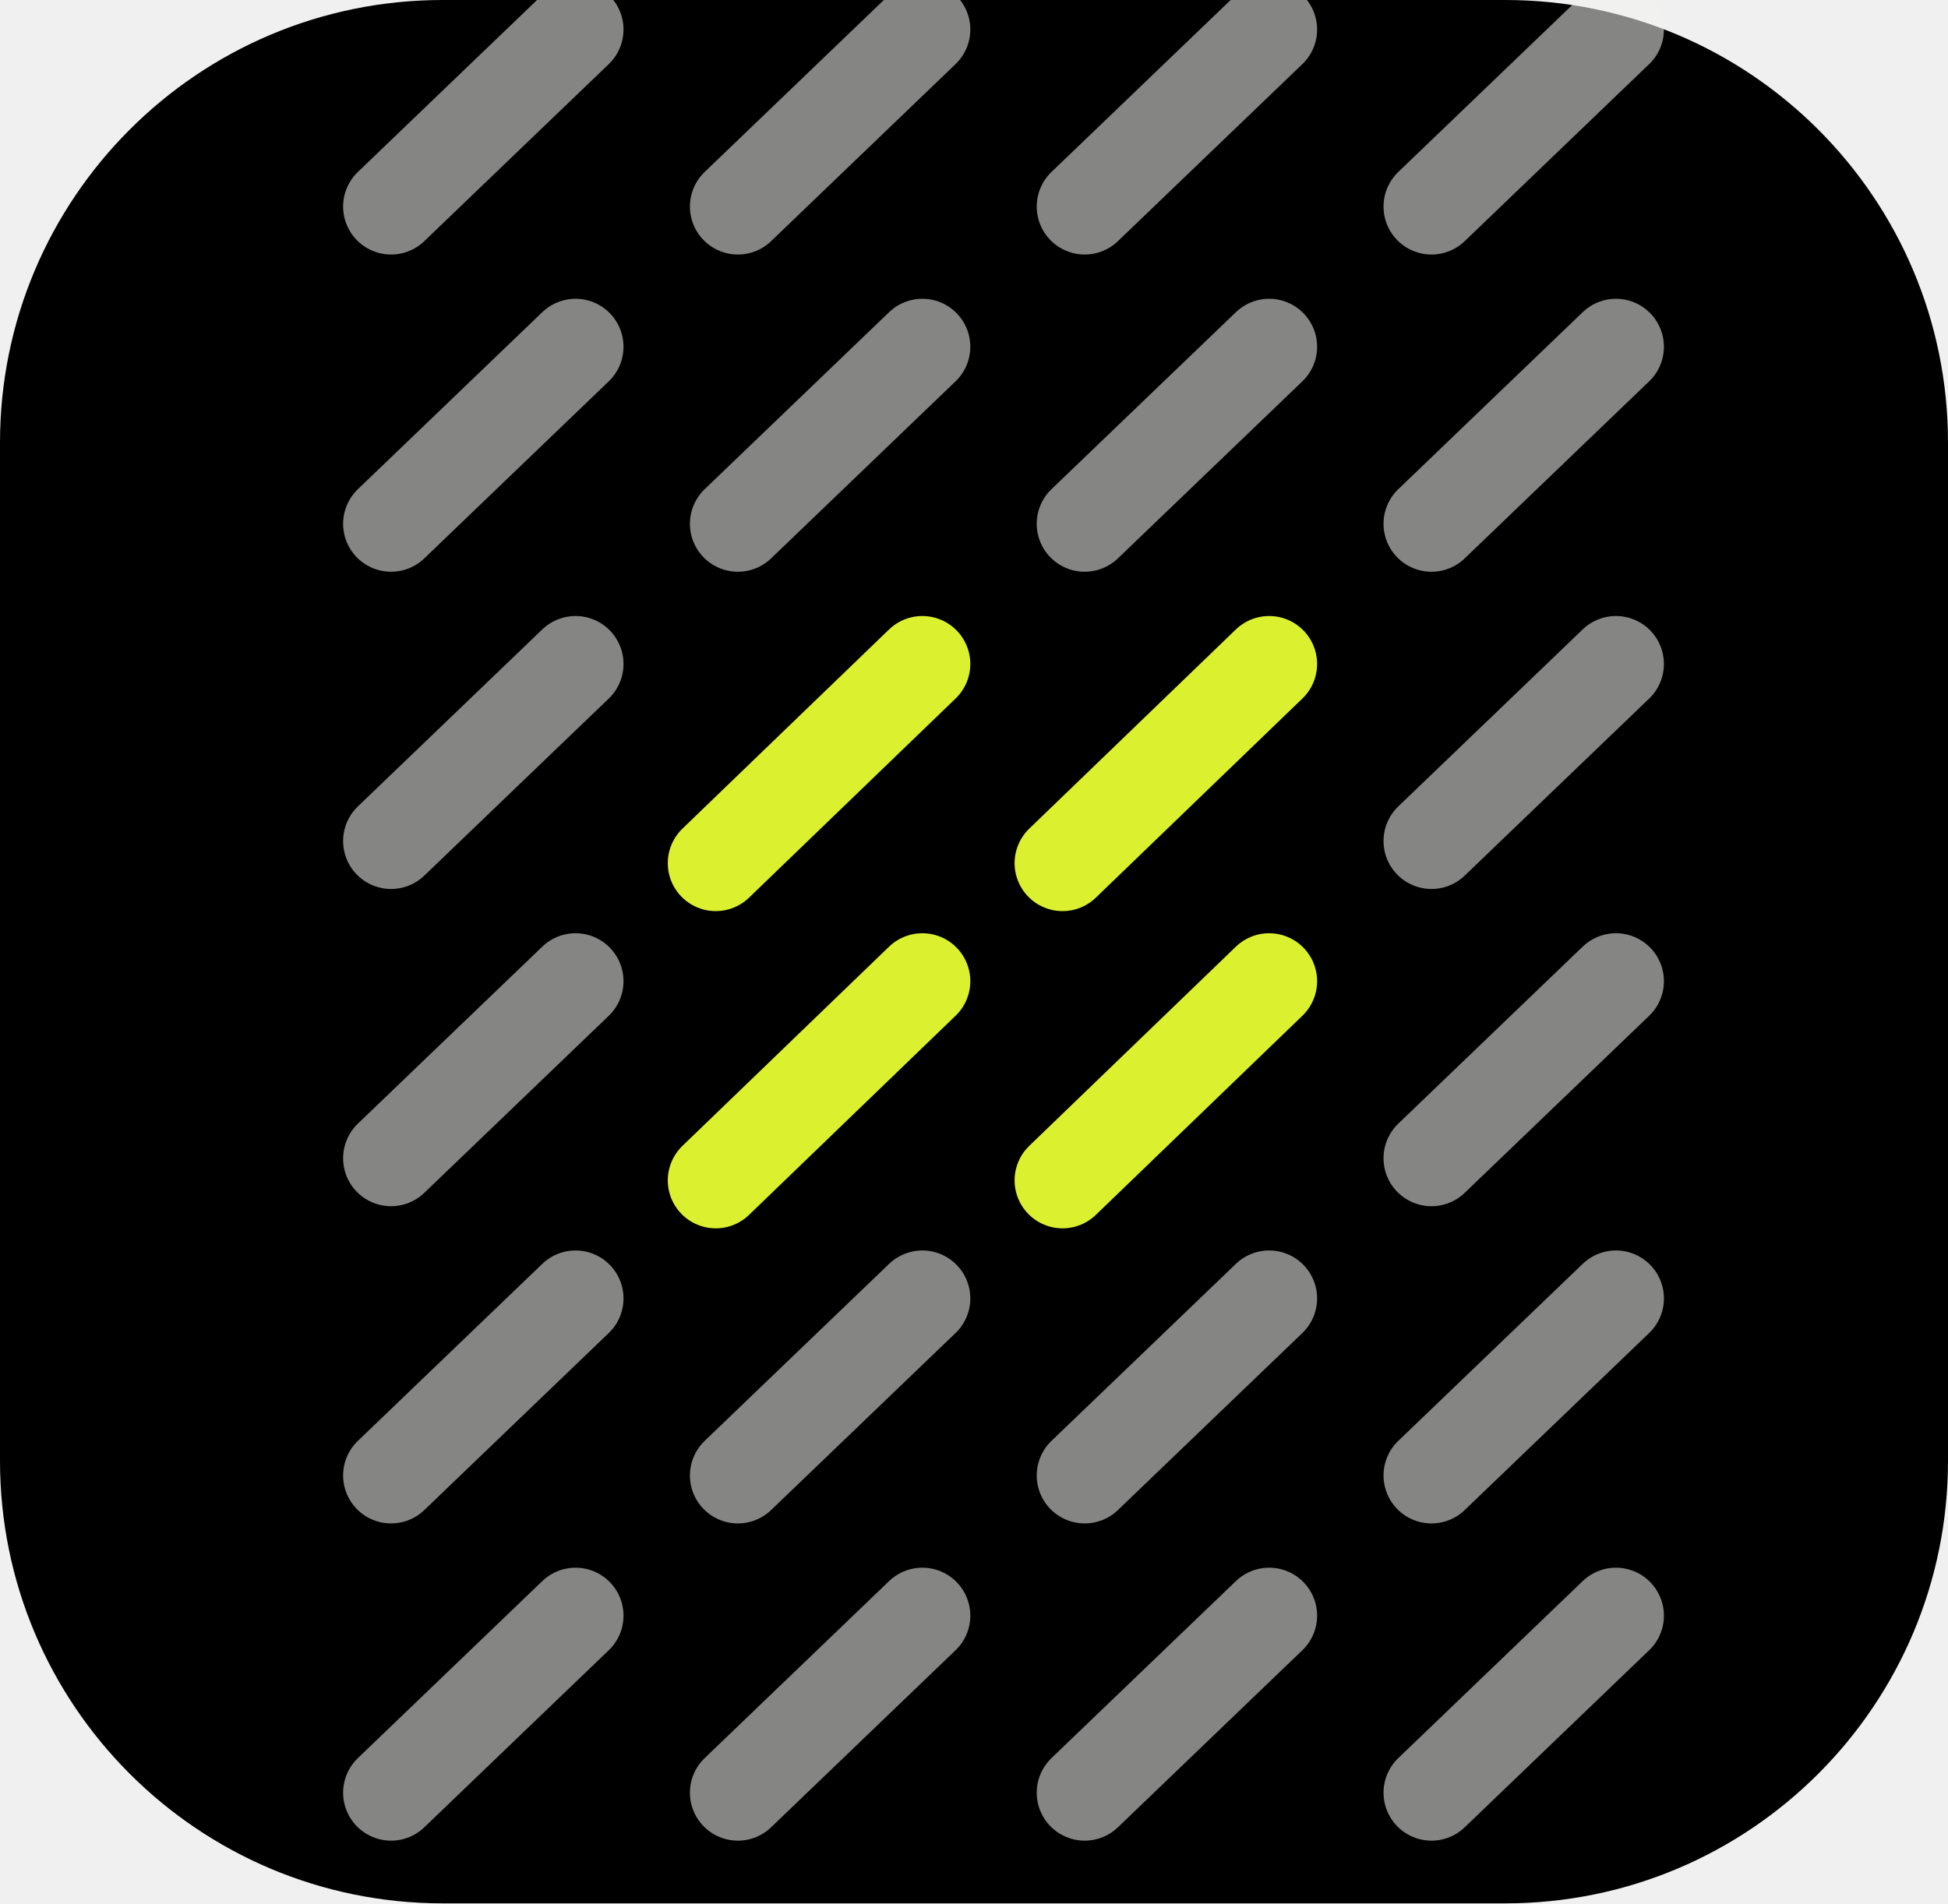
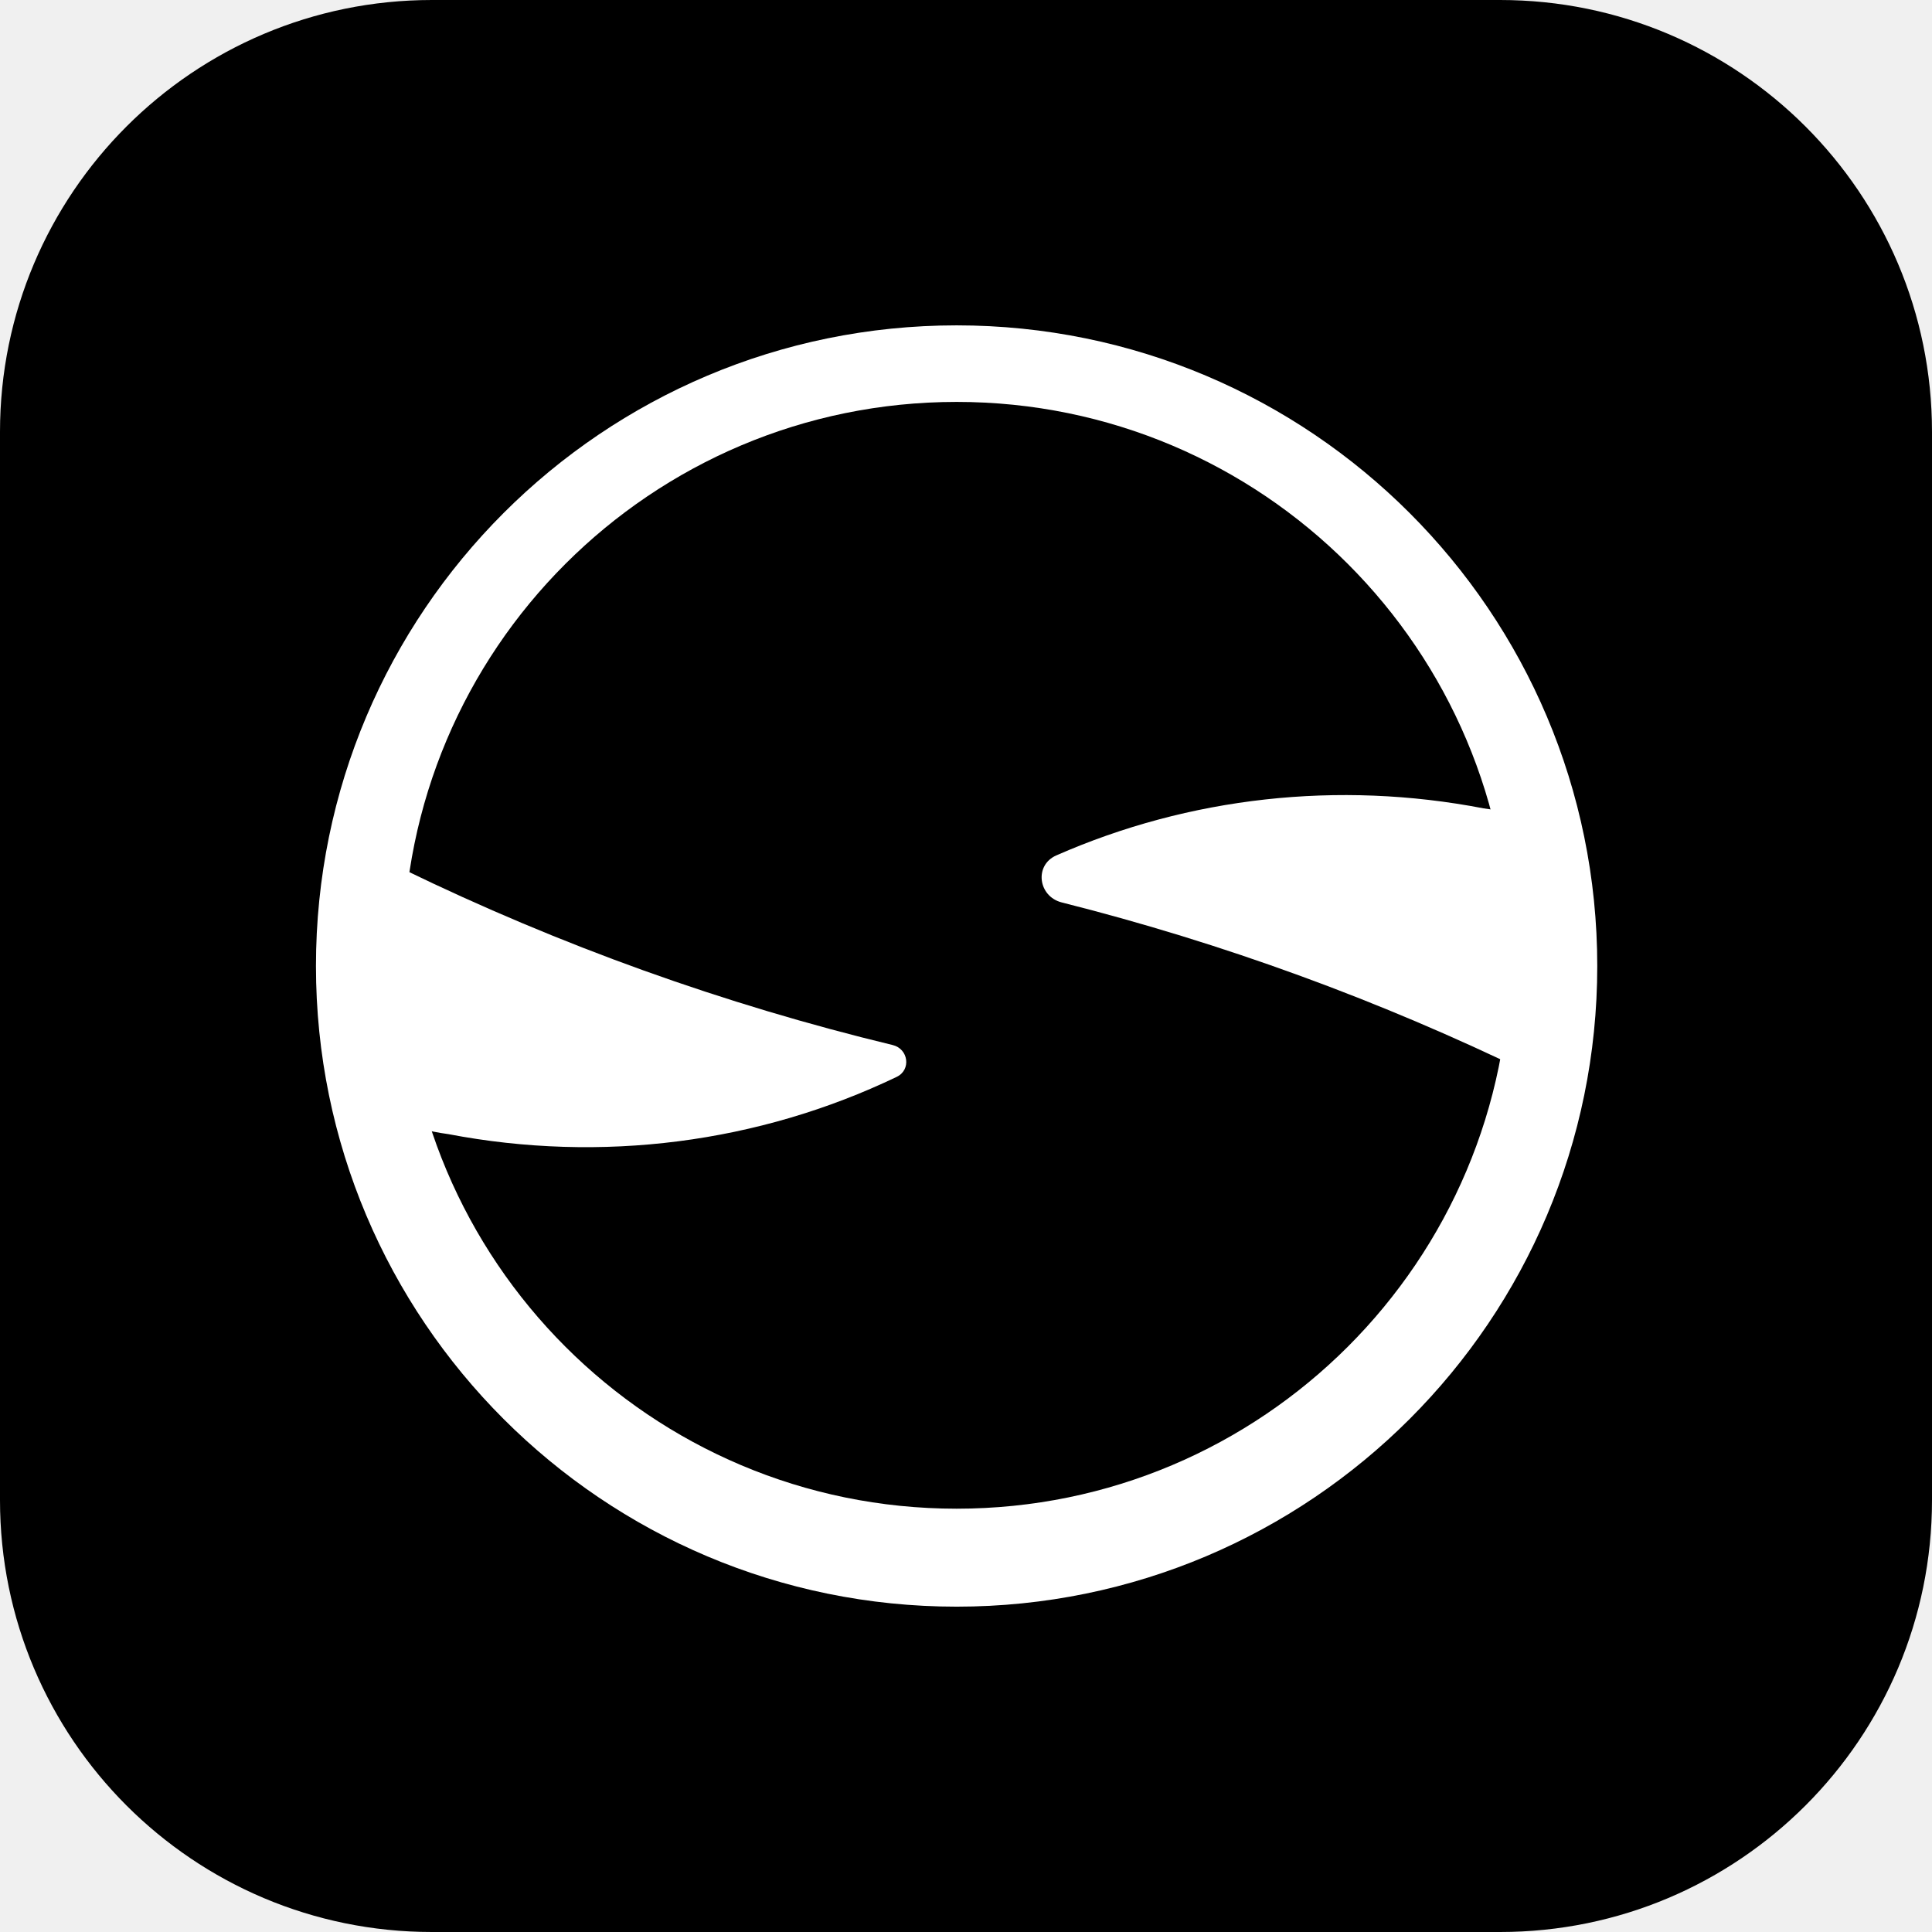
- <svg xmlns="http://www.w3.org/2000/svg" viewBox="-44 -4 264 258">
-   <rect x="-44" y="-4" width="264" height="258" rx="60" fill="#000" />
-   <g stroke-width="13" stroke-linecap="round">
-     <line x1="9" y1="24" x2="34" y2="0" stroke="#F2F2EE" stroke-opacity="0.55" />
-     <line x1="56" y1="24" x2="81" y2="0" stroke="#F2F2EE" stroke-opacity="0.55" />
-     <line x1="103" y1="24" x2="128" y2="0" stroke="#F2F2EE" stroke-opacity="0.55" />
-     <line x1="150" y1="24" x2="175" y2="0" stroke="#F2F2EE" stroke-opacity="0.55" />
-     <line x1="9" y1="67" x2="34" y2="43" stroke="#F2F2EE" stroke-opacity="0.55" />
-     <line x1="56" y1="67" x2="81" y2="43" stroke="#F2F2EE" stroke-opacity="0.55" />
-     <line x1="103" y1="67" x2="128" y2="43" stroke="#F2F2EE" stroke-opacity="0.55" />
-     <line x1="150" y1="67" x2="175" y2="43" stroke="#F2F2EE" stroke-opacity="0.55" />
-     <line x1="9" y1="110" x2="34" y2="86" stroke="#F2F2EE" stroke-opacity="0.55" />
-     <line x1="53" y1="113" x2="81" y2="86" stroke="#DBF130" stroke-opacity="1" />
-     <line x1="100" y1="113" x2="128" y2="86" stroke="#DBF130" stroke-opacity="1" />
-     <line x1="150" y1="110" x2="175" y2="86" stroke="#F2F2EE" stroke-opacity="0.55" />
-     <line x1="9" y1="153" x2="34" y2="129" stroke="#F2F2EE" stroke-opacity="0.55" />
-     <line x1="53" y1="156" x2="81" y2="129" stroke="#DBF130" stroke-opacity="1" />
-     <line x1="100" y1="156" x2="128" y2="129" stroke="#DBF130" stroke-opacity="1" />
-     <line x1="150" y1="153" x2="175" y2="129" stroke="#F2F2EE" stroke-opacity="0.55" />
-     <line x1="9" y1="196" x2="34" y2="172" stroke="#F2F2EE" stroke-opacity="0.55" />
-     <line x1="56" y1="196" x2="81" y2="172" stroke="#F2F2EE" stroke-opacity="0.55" />
-     <line x1="103" y1="196" x2="128" y2="172" stroke="#F2F2EE" stroke-opacity="0.55" />
-     <line x1="150" y1="196" x2="175" y2="172" stroke="#F2F2EE" stroke-opacity="0.55" />
-     <line x1="9" y1="239" x2="34" y2="215" stroke="#F2F2EE" stroke-opacity="0.55" />
-     <line x1="56" y1="239" x2="81" y2="215" stroke="#F2F2EE" stroke-opacity="0.55" />
-     <line x1="103" y1="239" x2="128" y2="215" stroke="#F2F2EE" stroke-opacity="0.55" />
-     <line x1="150" y1="239" x2="175" y2="215" stroke="#F2F2EE" stroke-opacity="0.55" />
-   </g>
+ <svg xmlns="http://www.w3.org/2000/svg" viewBox="-80 -113 671 671">
+   <rect x="-80" y="-113" width="671" height="671" rx="150" fill="#000" />
+   <path d="M252.239 445.007C375.124 445.007 474.743 345.389 474.743 222.503C474.743 99.618 375.124 0 252.239 0C129.353 0 29.735 99.618 29.735 222.503C29.735 345.389 129.353 445.007 252.239 445.007Z" fill="#fff" />
+   <path d="M252.239 410.982C358.387 410.982 444.437 324.933 444.437 218.785C444.437 112.637 358.387 26.587 252.239 26.587C146.091 26.587 60.041 112.637 60.041 218.785C60.041 324.933 146.091 410.982 252.239 410.982Z" fill="#000" />
+   <path d="M469.5 268.982L460.303 264.367L450.975 259.622C398.962 234.335 344.597 214.499 288.767 200.426C280.557 198.356 279.117 187.495 286.868 184.089C333.01 163.816 384.72 158.007 435.221 167.744C438.607 168.185 441.969 168.827 445.289 169.664C448.644 170.219 452.002 171.031 455.359 171.842C464.407 203.541 469.163 236.215 469.5 268.982Z" fill="#fff" />
+   <path d="M230.033 249.95C235.521 251.275 236.528 258.563 231.438 261.003C183.462 284.002 128.926 291.054 75.718 280.892C72.285 280.433 68.88 279.75 65.526 278.847C62.173 278.295 58.817 277.485 55.718 276.678C46.635 244.962 41.852 212.261 41.499 179.46C44.473 181.175 47.542 182.714 50.69 184.069C53.749 185.869 56.905 187.494 60.142 188.937C114.533 215.362 171.503 235.817 230.033 249.95Z" fill="#fff" />
</svg>
